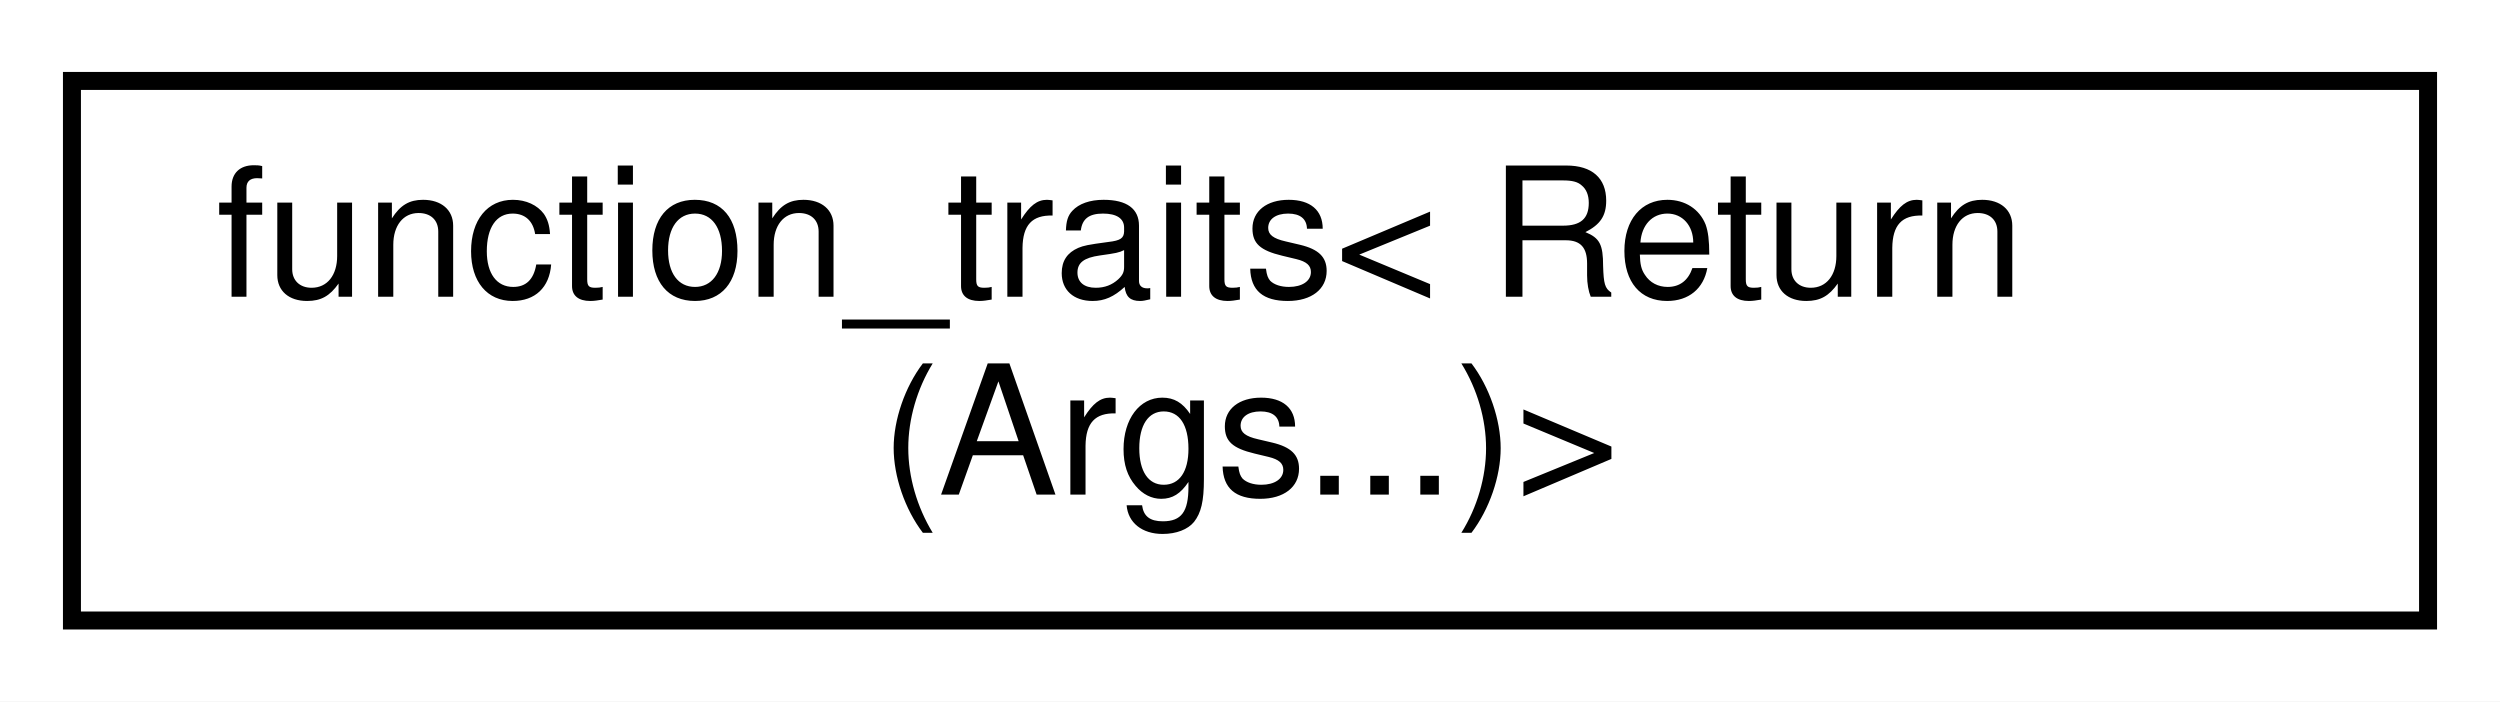
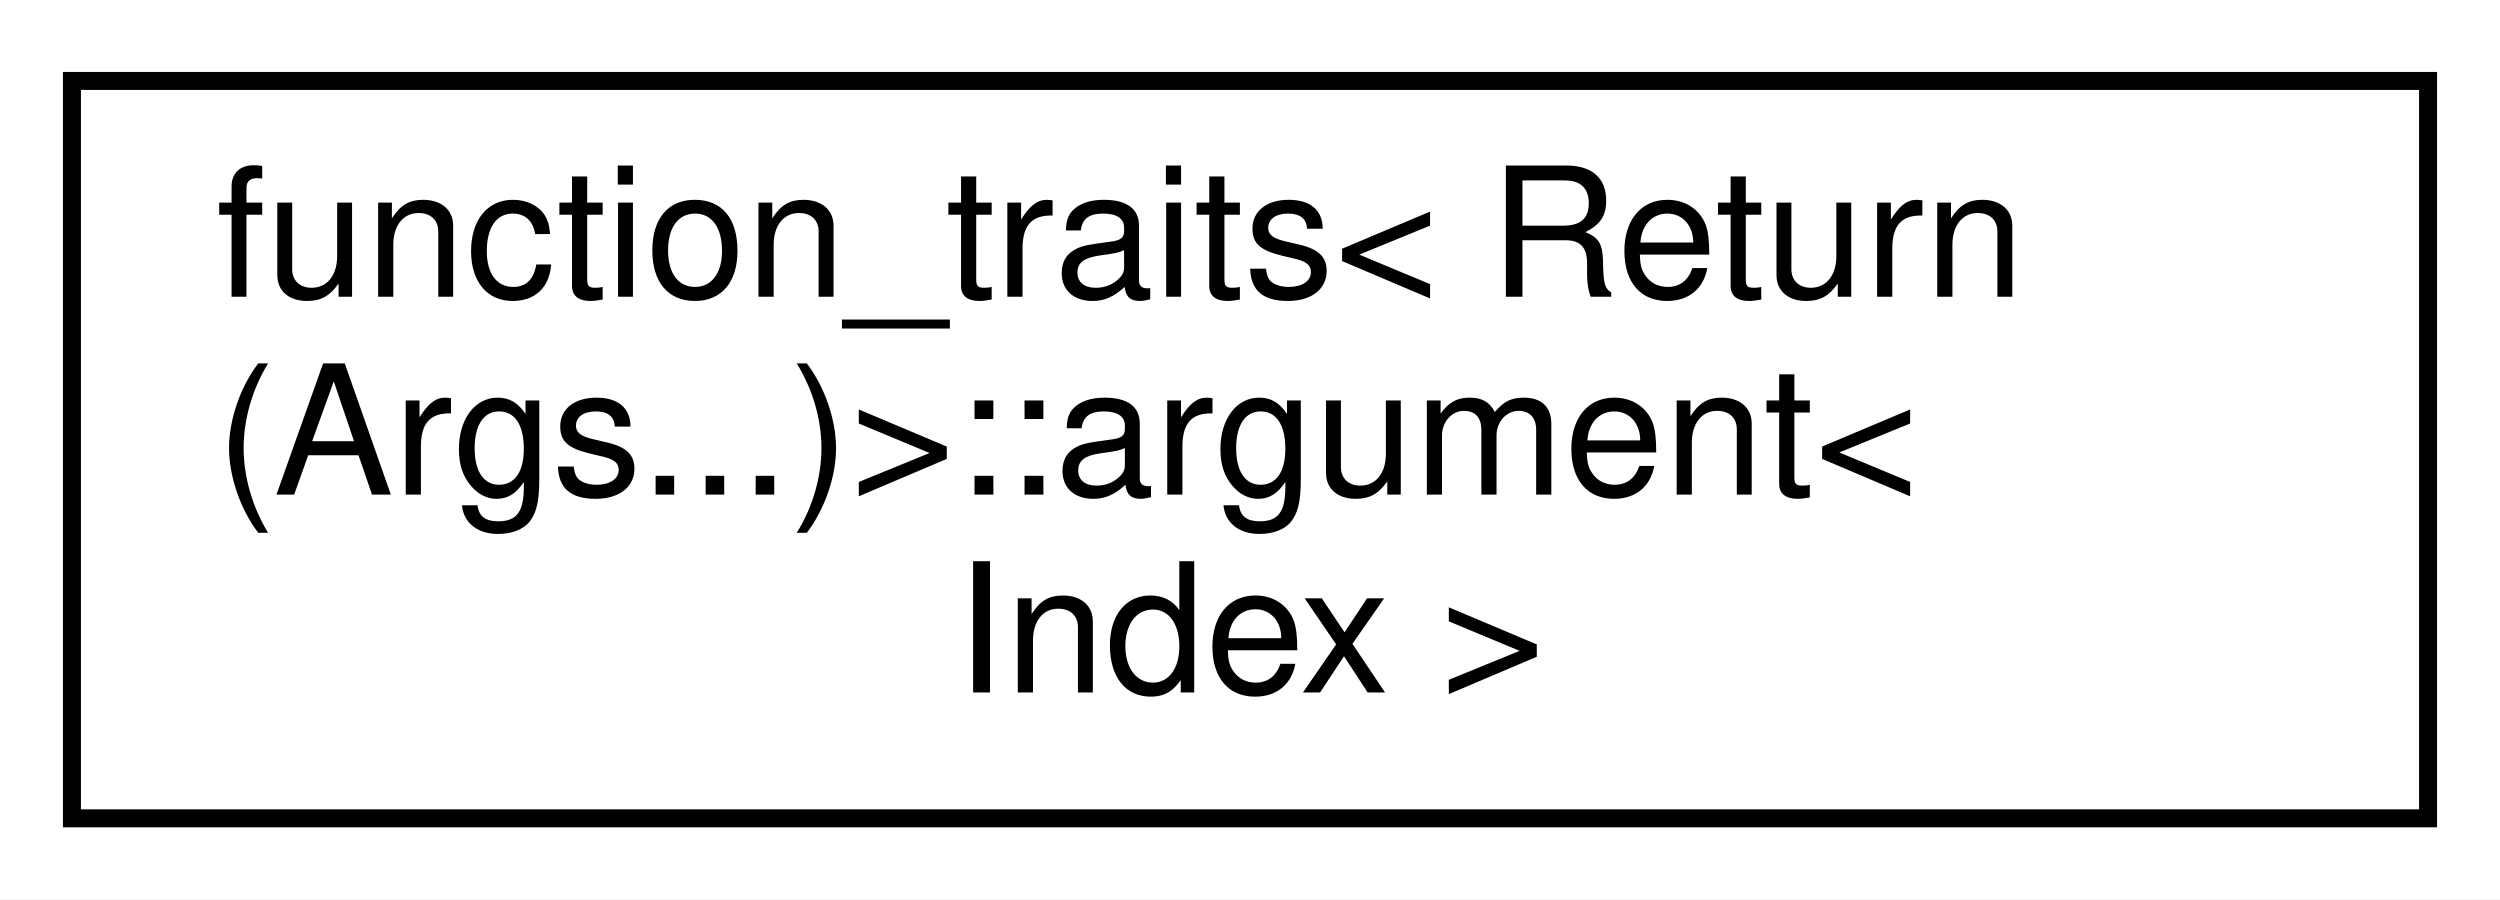
- <svg xmlns="http://www.w3.org/2000/svg" xmlns:xlink="http://www.w3.org/1999/xlink" width="139pt" height="39pt" viewBox="0.00 0.00 139.00 39.00">
-   <g id="graph0" class="graph" transform="scale(1 1) rotate(0) translate(4 35)">
-     <polygon fill="white" stroke="transparent" points="-4,4 -4,-35 135,-35 135,4 -4,4" />
+ <svg xmlns="http://www.w3.org/2000/svg" xmlns:xlink="http://www.w3.org/1999/xlink" width="139pt" height="50pt" viewBox="0.00 0.00 139.00 50.00">
+   <g id="graph0" class="graph" transform="scale(1 1) rotate(0) translate(4 46)">
+     <polygon fill="white" stroke="transparent" points="-4,4 -4,-46 135,-46 135,4 -4,4" />
    <g id="node1" class="node">
      <g id="a_node1">
-         <a xlink:href="d4/dfd/structAH_1_1function__traits_3_01Return_07Args_8_8_8_08_4.html" target="_top" xlink:title=" ">
-           <polygon fill="white" stroke="black" points="0,-0.5 0,-30.5 131,-30.5 131,-0.5 0,-0.5" />
-           <text text-anchor="start" x="8" y="-18.5" font-family="Helvetica,sans-Serif" font-size="10.00">function_traits&lt; Return</text>
-           <text text-anchor="middle" x="65.5" y="-7.5" font-family="Helvetica,sans-Serif" font-size="10.00">(Args...)&gt;</text>
+         <a xlink:href="d4/dfd/structAH_1_1function__traits_3_01Return_07Args_8_8_8_08_4.html#d7/df3/structAH_1_1function__traits_3_01Return_07Args_8_8_8_08_4_1_1argument" target="_top" xlink:title=" ">
+           <polygon fill="white" stroke="black" points="0,-0.5 0,-41.5 131,-41.5 131,-0.5 0,-0.5" />
+           <text text-anchor="start" x="8" y="-29.5" font-family="Helvetica,sans-Serif" font-size="10.00">function_traits&lt; Return</text>
+           <text text-anchor="start" x="8" y="-18.5" font-family="Helvetica,sans-Serif" font-size="10.00">(Args...)&gt;::argument&lt;</text>
+           <text text-anchor="middle" x="65.5" y="-7.5" font-family="Helvetica,sans-Serif" font-size="10.00"> Index &gt;</text>
        </a>
      </g>
    </g>
  </g>
</svg>
